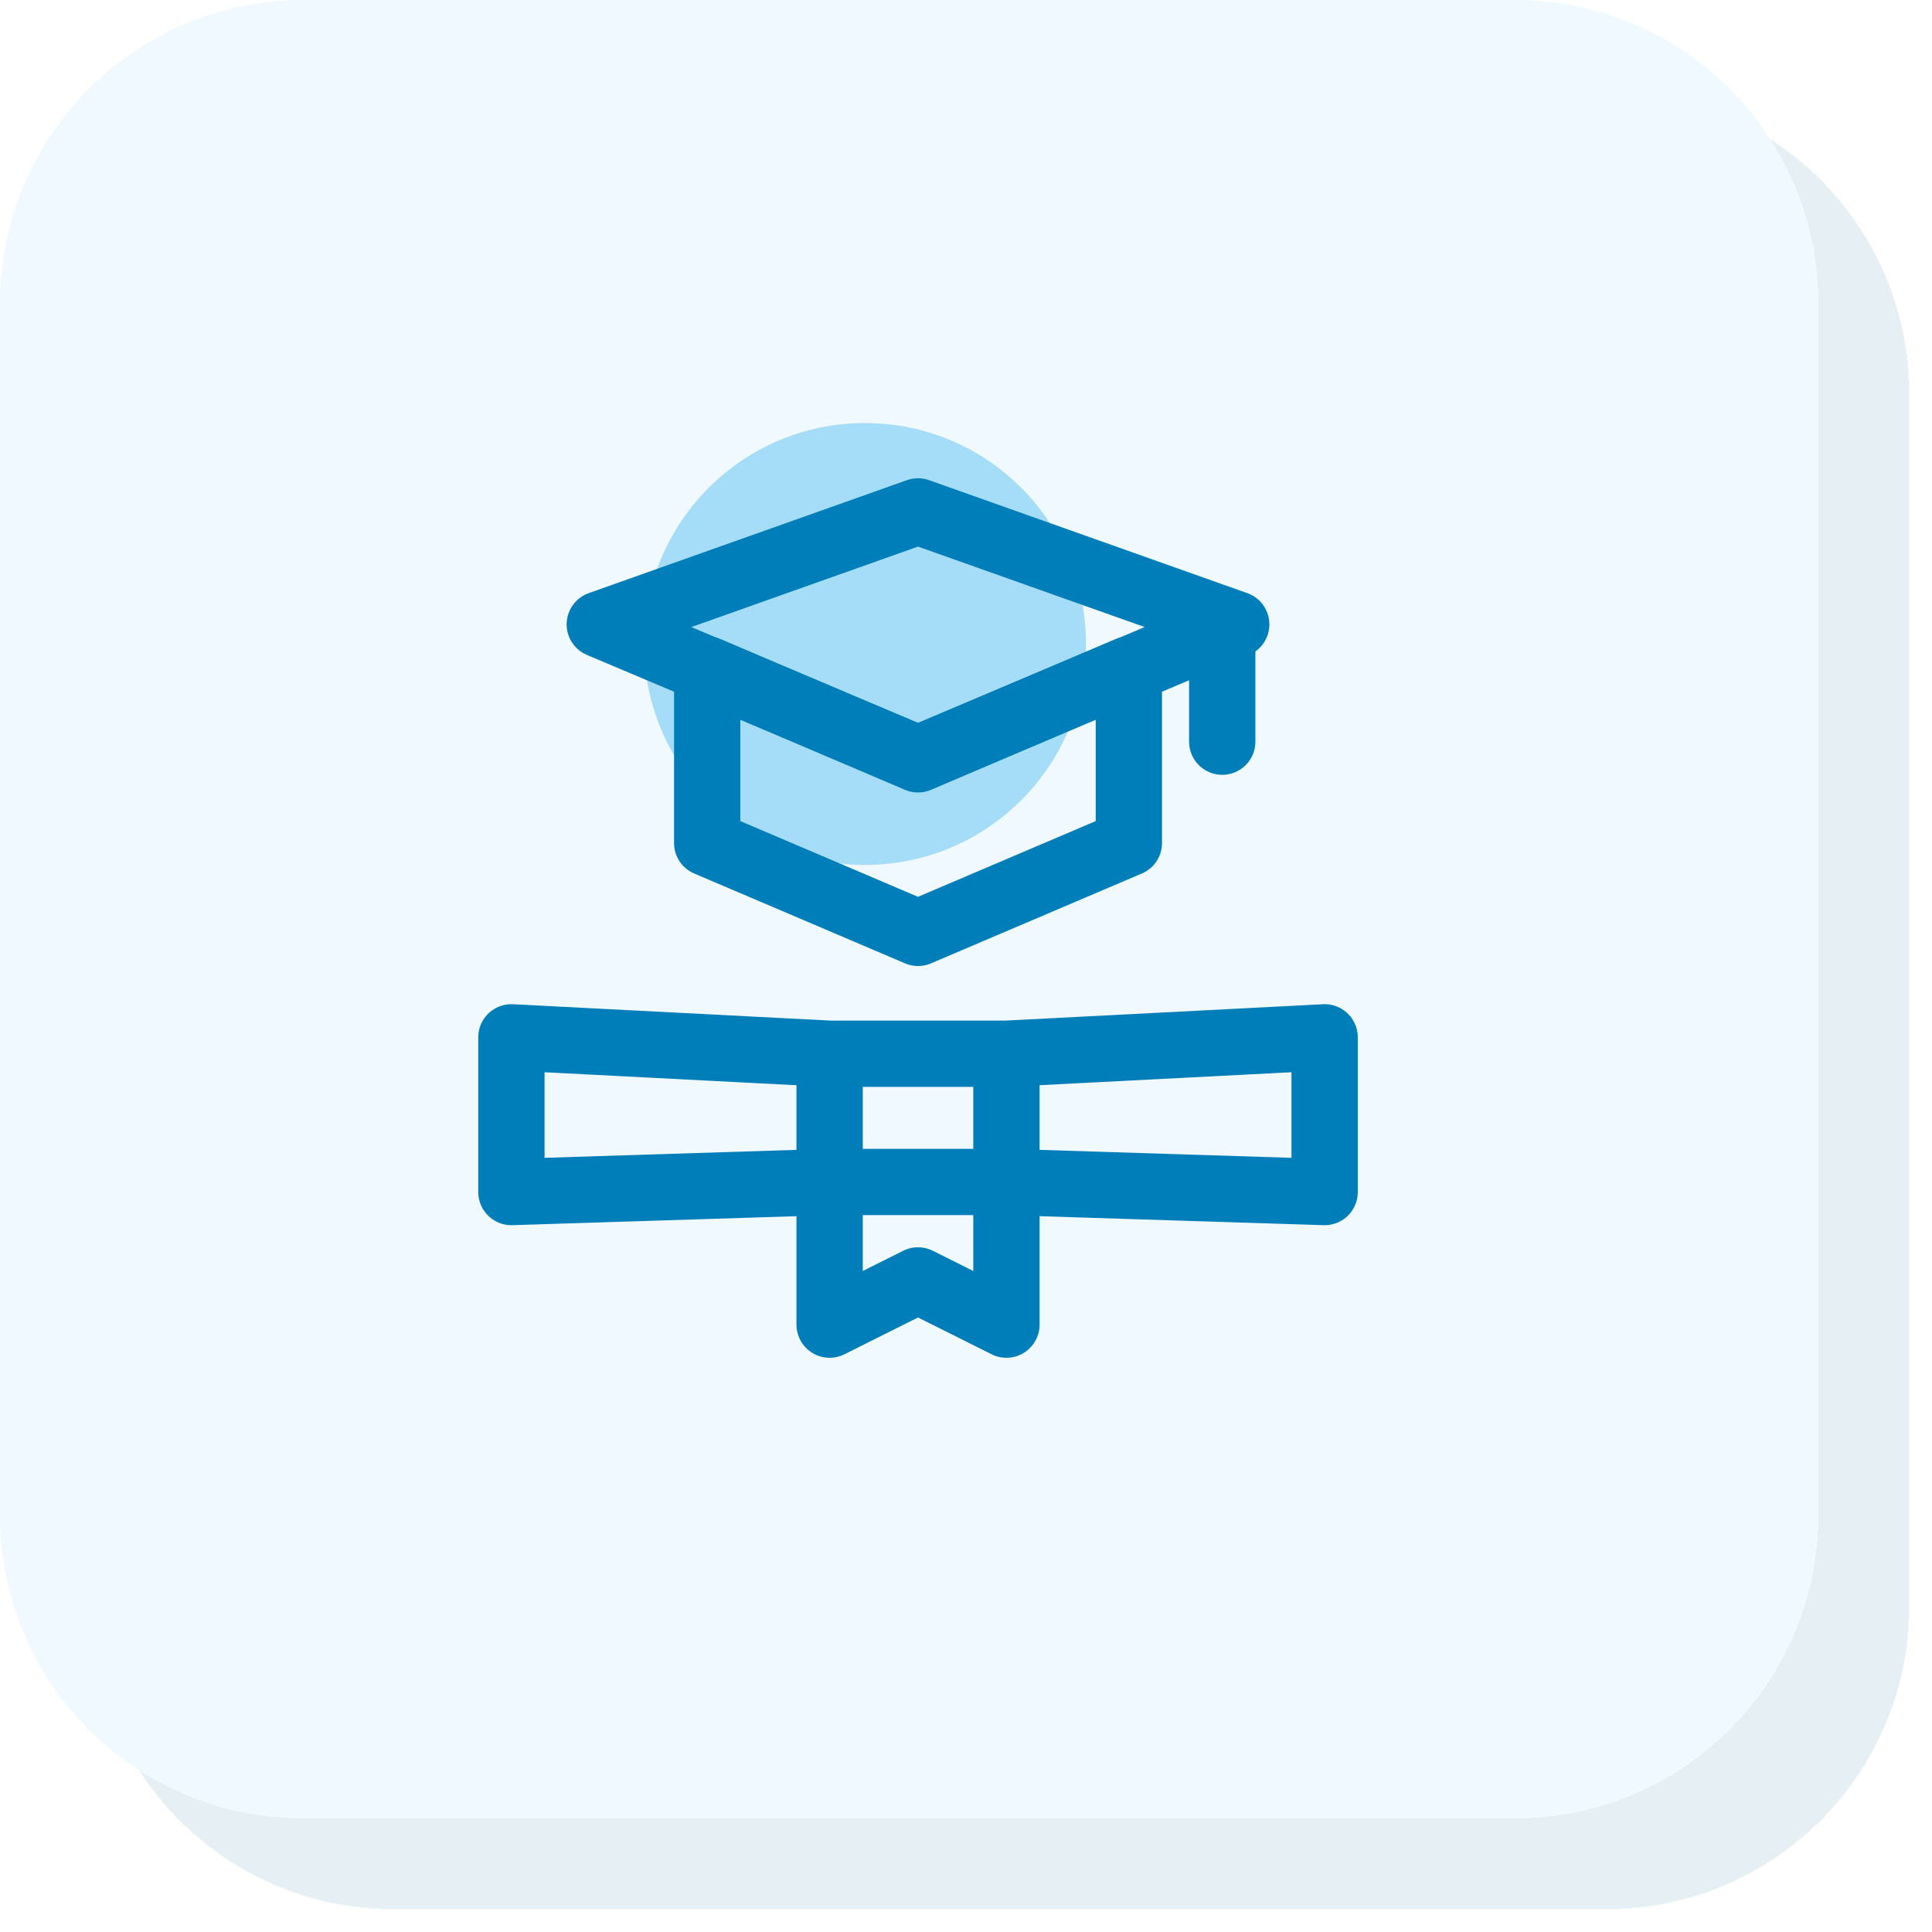
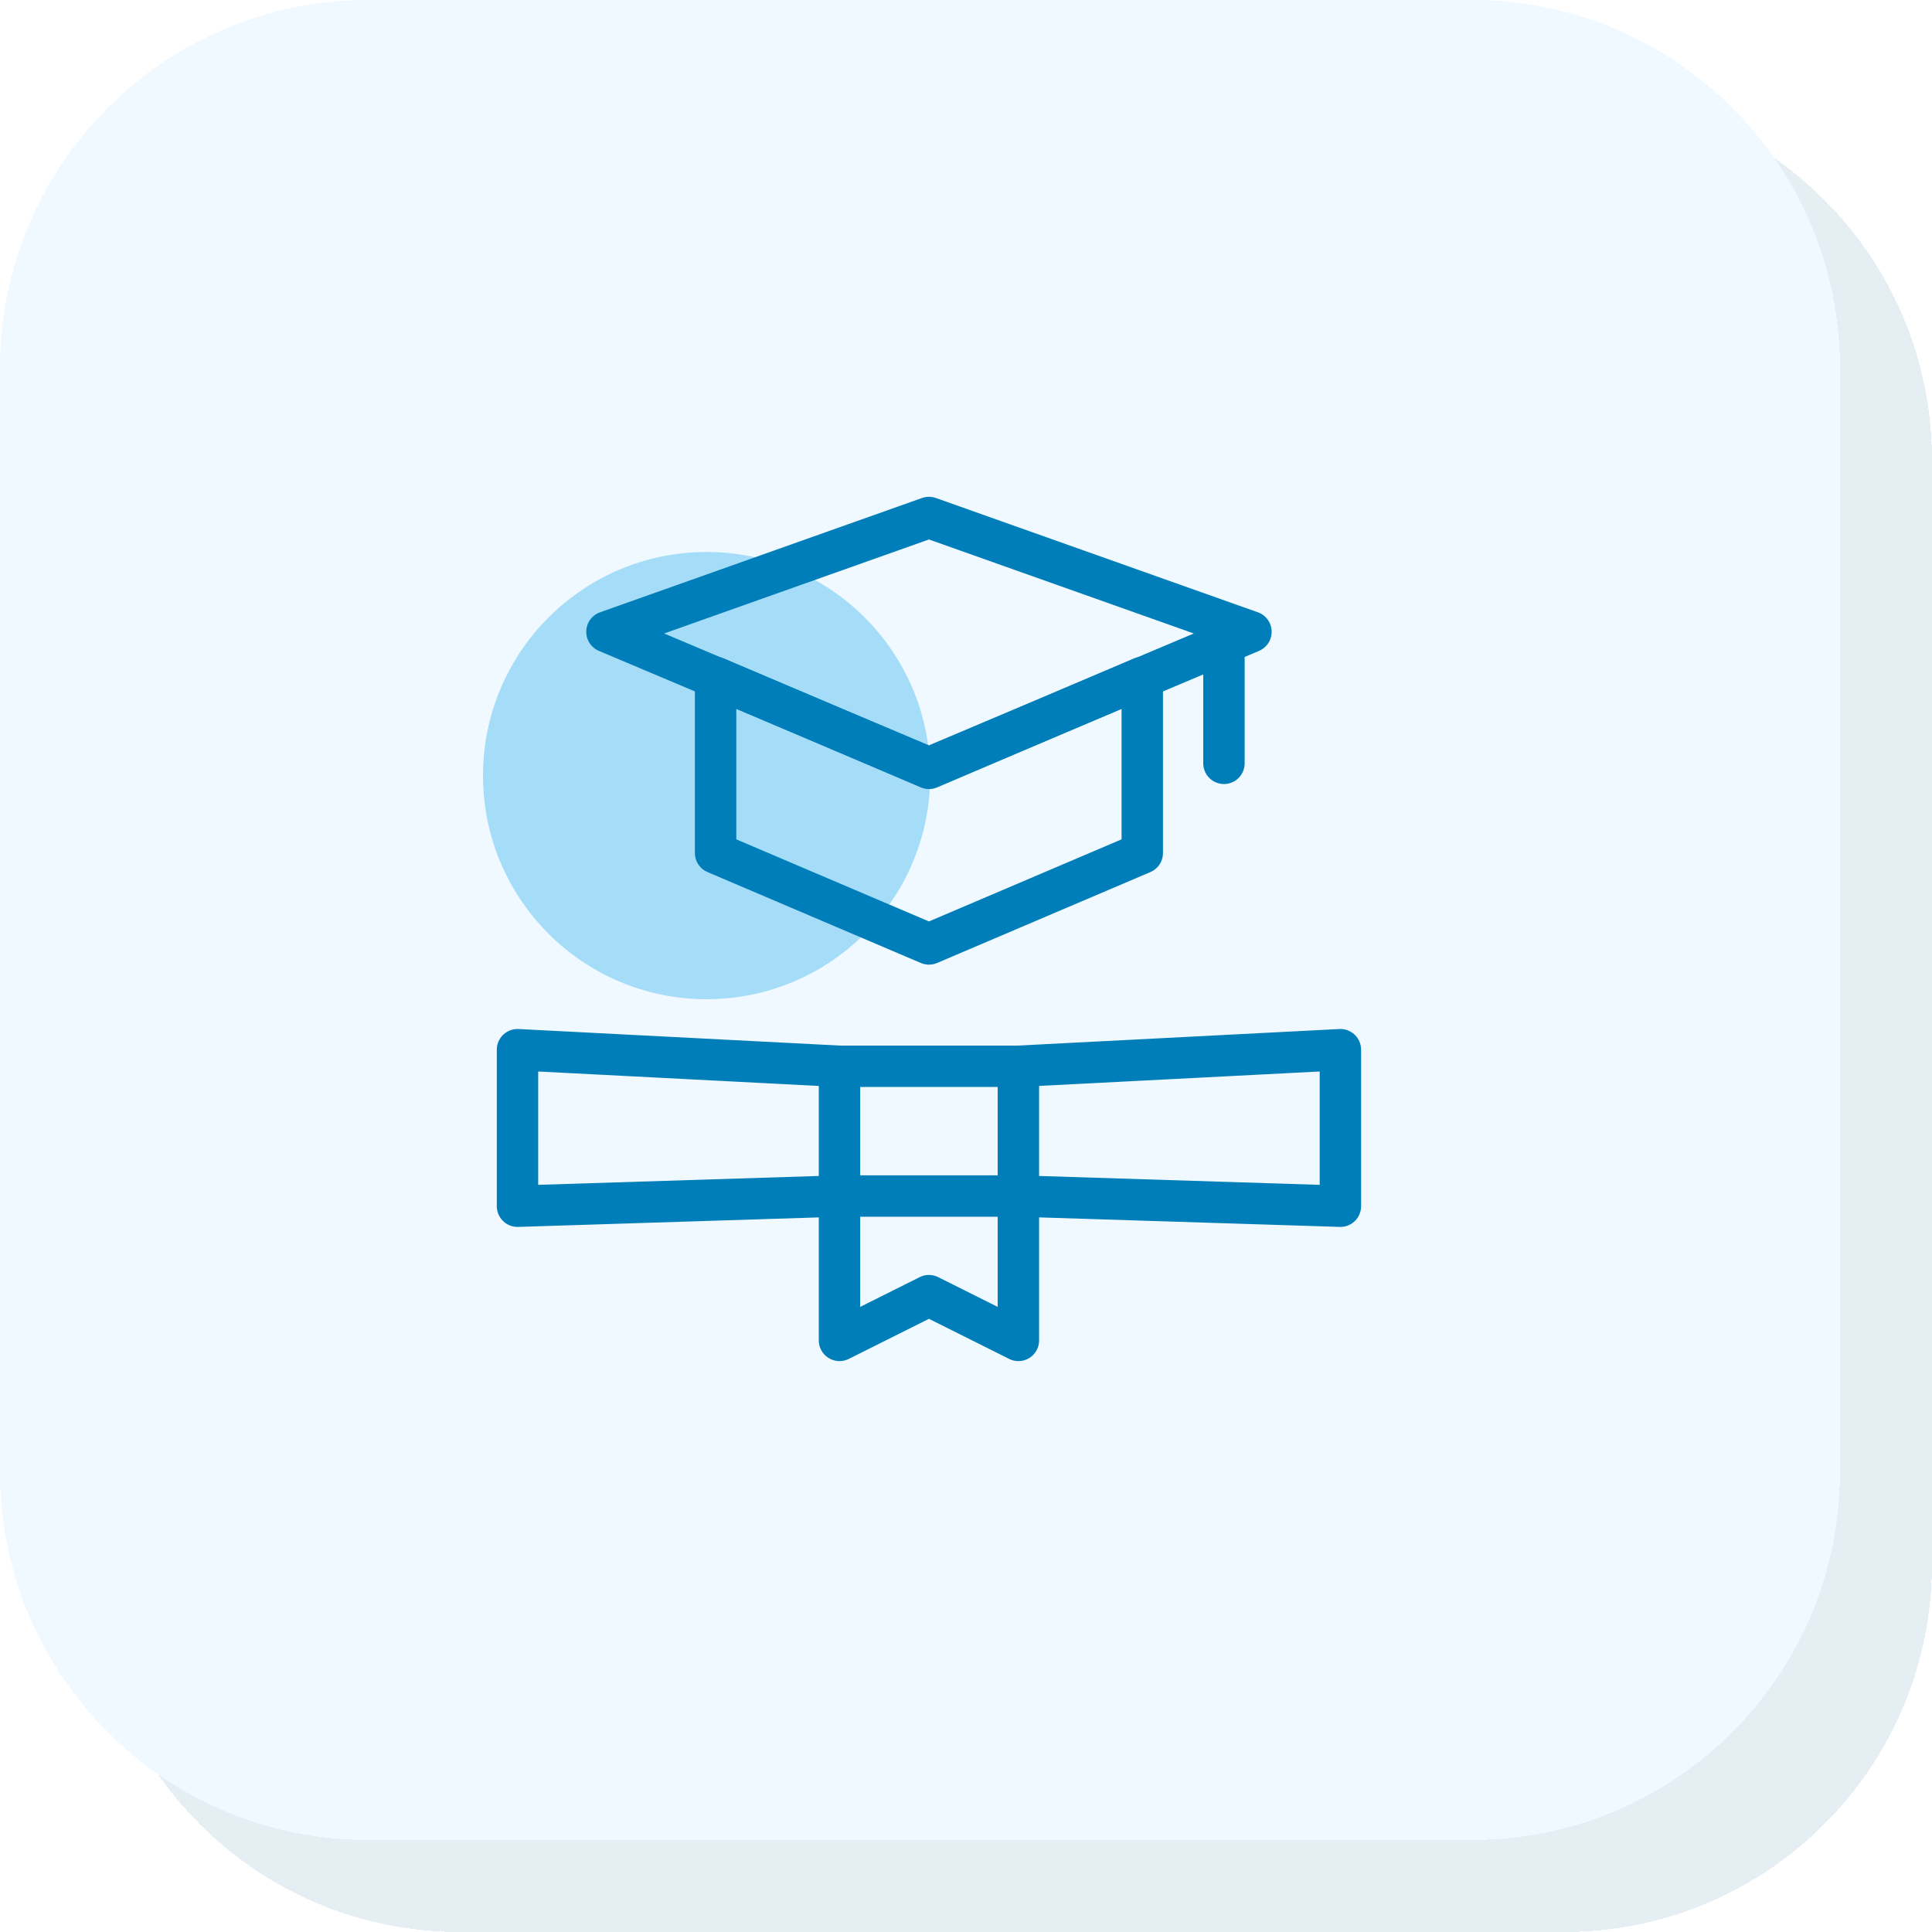
- <svg xmlns="http://www.w3.org/2000/svg" width="51" height="51" viewBox="0 0 51 51" fill="none">
+ <svg xmlns="http://www.w3.org/2000/svg" width="84" height="84" viewBox="0 0 84 84" fill="none">
  <g filter="url(#filter0_d_7429_68984)">
-     <rect width="48" height="48" rx="8" fill="#F0F9FF" shape-rendering="crispEdges" />
-     <circle cx="22.833" cy="17" r="5.833" fill="#A5DDF8" />
-     <path d="M18.668 17.672L24.233 20.044L29.799 17.672V22.253L24.233 24.625L18.668 22.253V17.672Z" stroke="#007EB9" stroke-width="1.75" stroke-linecap="round" stroke-linejoin="round" />
-     <path d="M24.233 13.5L15.833 16.482L24.233 20.03L32.633 16.482L24.233 13.5Z" stroke="#007EB9" stroke-width="1.75" stroke-linecap="round" stroke-linejoin="round" />
-     <line x1="32.264" y1="17.156" x2="32.264" y2="19.578" stroke="#007EB9" stroke-width="1.75" stroke-linecap="round" stroke-linejoin="round" />
-     <path d="M21.9 27.816L13.5 27.383V31.467L21.9 31.201H24.233H26.567L34.967 31.467V27.383L26.567 27.816M21.9 27.816H24.233H26.567M21.9 27.816V34.967L24.233 33.8L26.567 34.967V27.816" stroke="#007EB9" stroke-width="1.75" stroke-linecap="round" stroke-linejoin="round" />
+     <path d="M0 16C0 7.163 7.163 0 16 0H64C72.837 0 80 7.163 80 16V64C80 72.837 72.837 80 64 80H16C7.163 80 0 72.837 0 64V16Z" fill="#F0F9FF" shape-rendering="crispEdges" />
+     <circle cx="30.722" cy="33.722" r="9.722" fill="#A5DDF8" />
+     <path d="M31.113 29.453L40.389 33.407L49.664 29.453V37.088L40.389 41.041L31.113 37.088V29.453Z" stroke="#007EB9" stroke-width="1.8" stroke-linecap="round" stroke-linejoin="round" />
+     <path d="M40.389 22.5L26.389 27.47L40.389 33.383L54.389 27.47L40.389 22.5Z" stroke="#007EB9" stroke-width="1.8" stroke-linecap="round" stroke-linejoin="round" />
+     <line x1="53.215" y1="28.035" x2="53.215" y2="33.188" stroke="#007EB9" stroke-width="1.8" stroke-linecap="round" stroke-linejoin="round" />
+     <path d="M36.5 46.36L22.5 45.639V52.444L36.5 52.001H40.389H44.278L58.278 52.444V45.639L44.278 46.36M36.5 46.36H40.389H44.278M36.5 46.36V58.278L40.389 56.333L44.278 58.278V46.36" stroke="#007EB9" stroke-width="1.8" stroke-linecap="round" stroke-linejoin="round" />
  </g>
  <defs>
-     <filter id="filter0_d_7429_68984" x="0" y="0" width="50.4" height="50.4" filterUnits="userSpaceOnUse" color-interpolation-filters="sRGB">
+     <filter id="filter0_d_7429_68984" x="0" y="0" width="84" height="84" filterUnits="userSpaceOnUse" color-interpolation-filters="sRGB">
      <feFlood flood-opacity="0" result="BackgroundImageFix" />
      <feColorMatrix in="SourceAlpha" type="matrix" values="0 0 0 0 0 0 0 0 0 0 0 0 0 0 0 0 0 0 127 0" result="hardAlpha" />
-       <feOffset dx="2.4" dy="2.4" />
+       <feOffset dx="4" dy="4" />
      <feComposite in2="hardAlpha" operator="out" />
-       <feColorMatrix type="matrix" values="0 0 0 0 0.902 0 0 0 0 0.937 0 0 0 0 0.953 0 0 0 1 0" />
+       <feColorMatrix type="matrix" values="0 0 0 0 0 0 0 0 0 0.346 0 0 0 0 0.508 0 0 0 0.1 0" />
      <feBlend mode="normal" in2="BackgroundImageFix" result="effect1_dropShadow_7429_68984" />
      <feBlend mode="normal" in="SourceGraphic" in2="effect1_dropShadow_7429_68984" result="shape" />
    </filter>
  </defs>
</svg>
